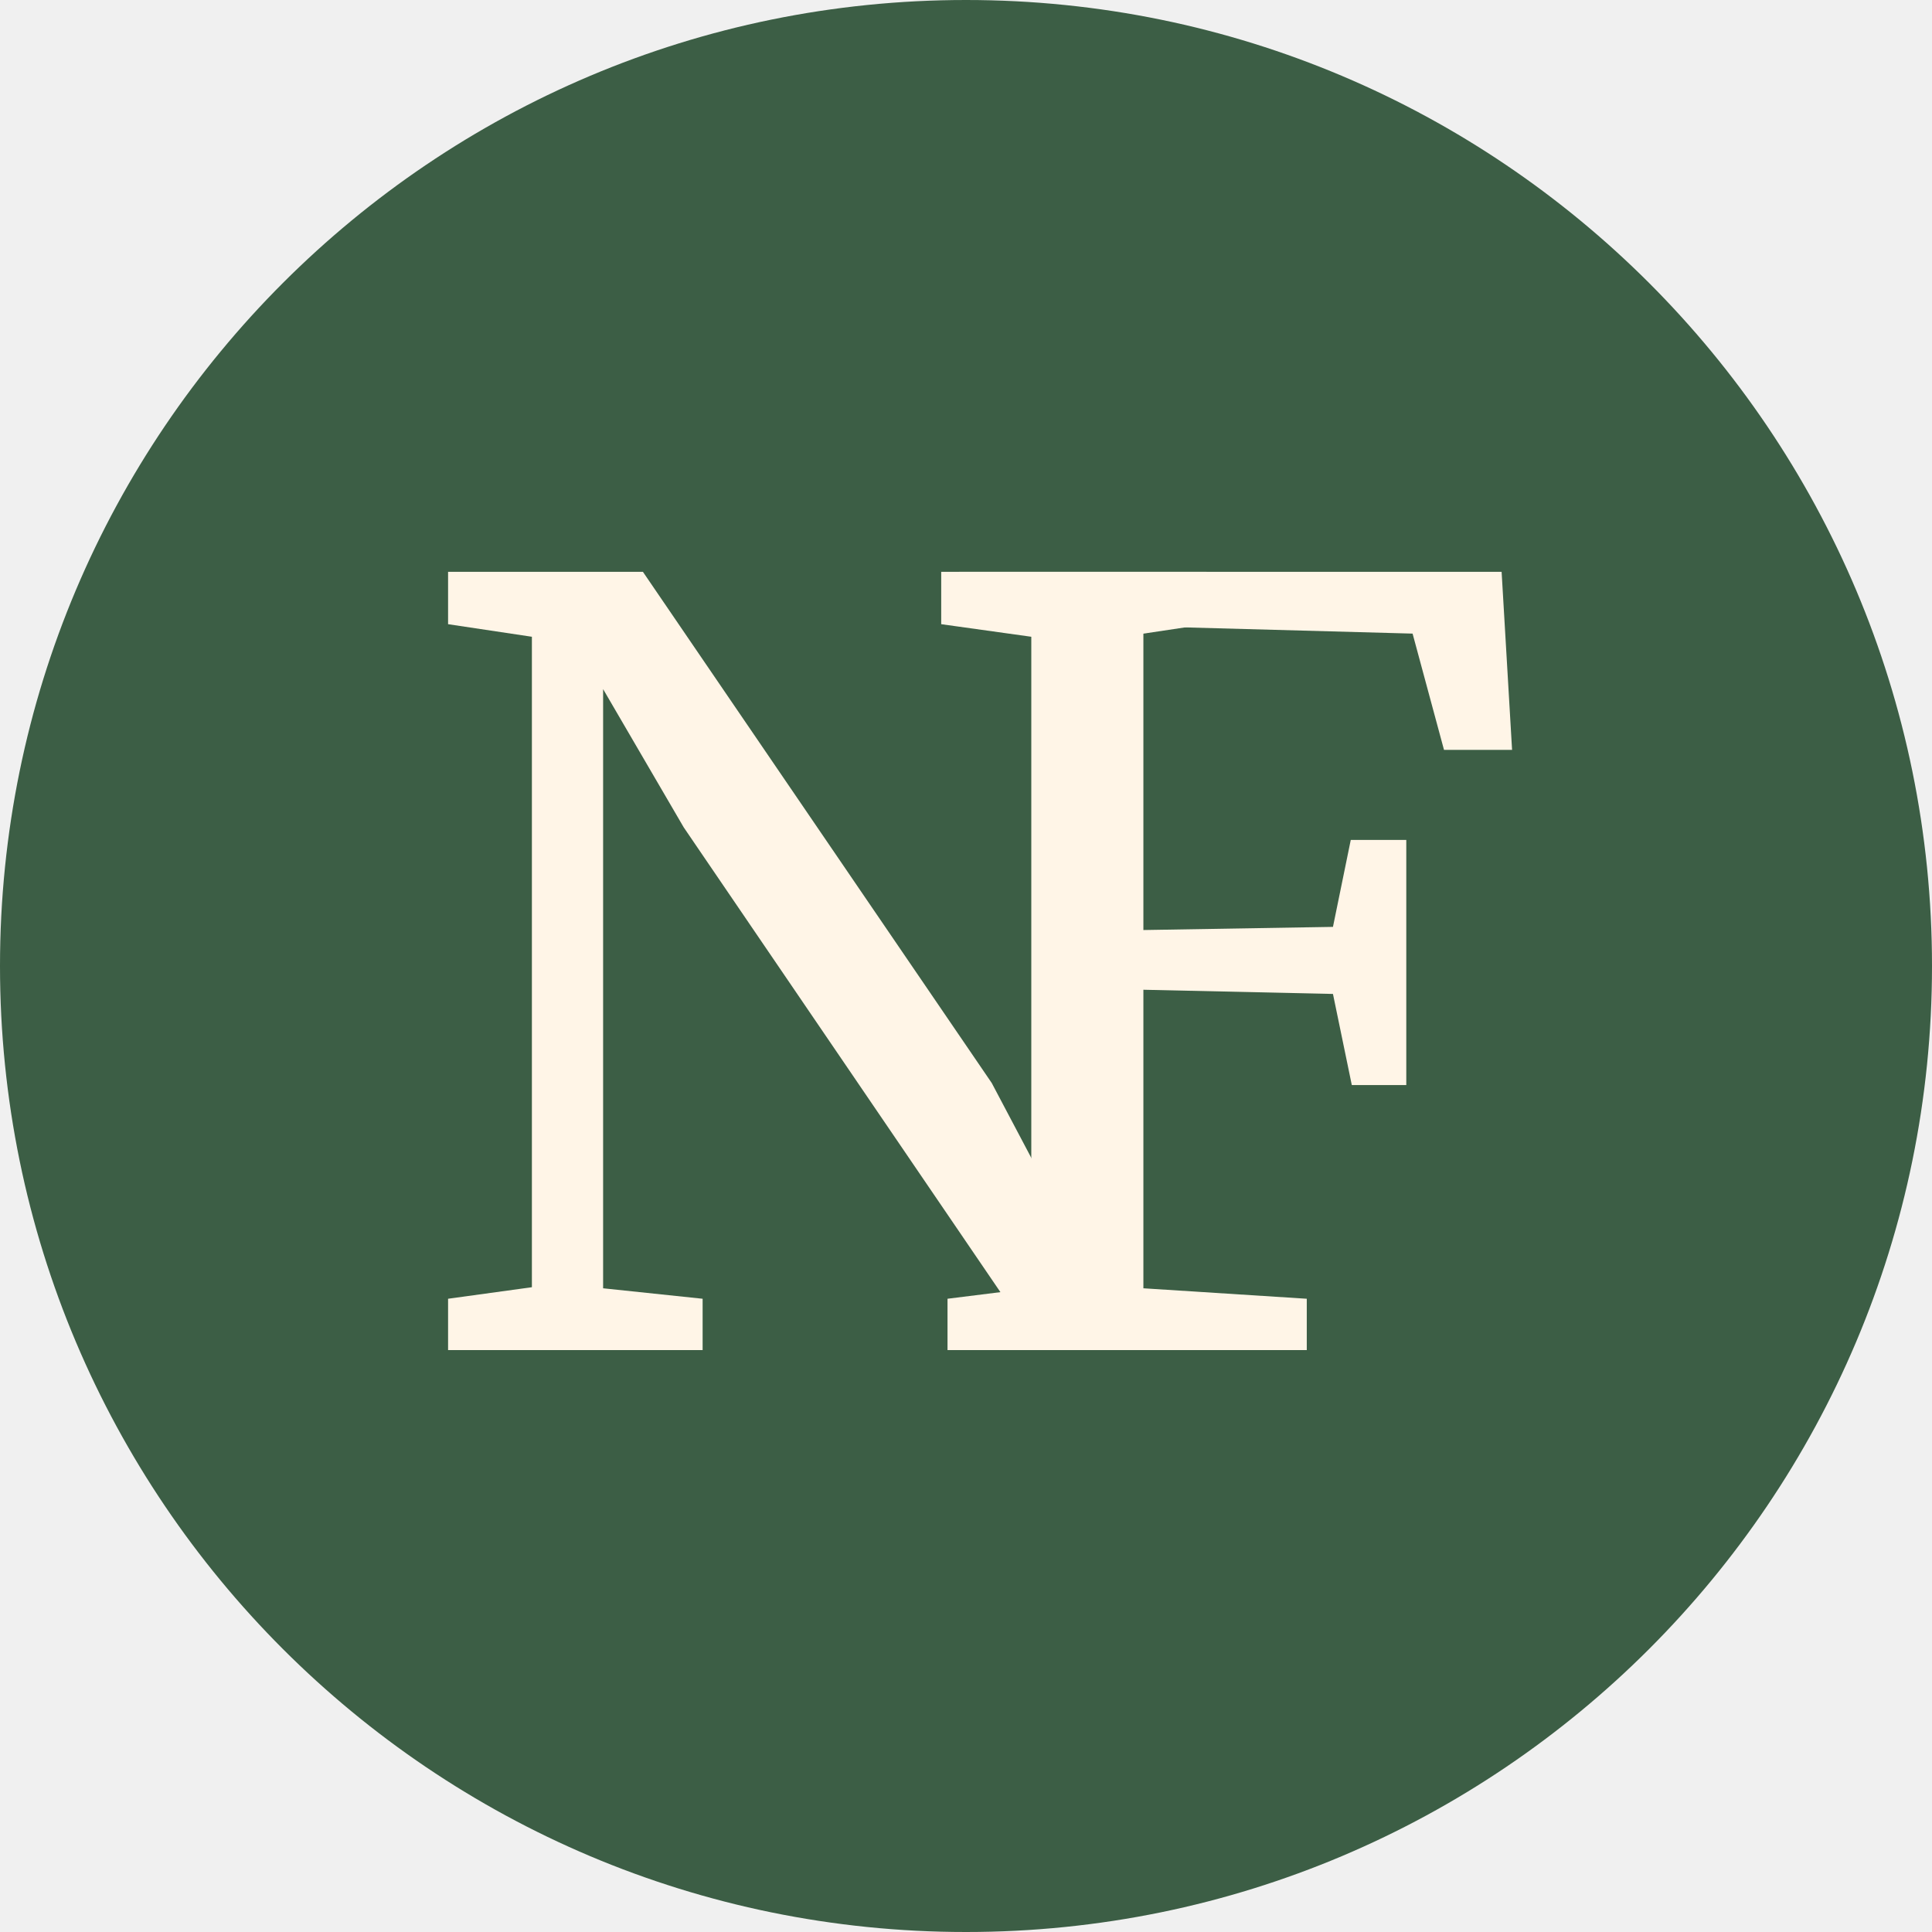
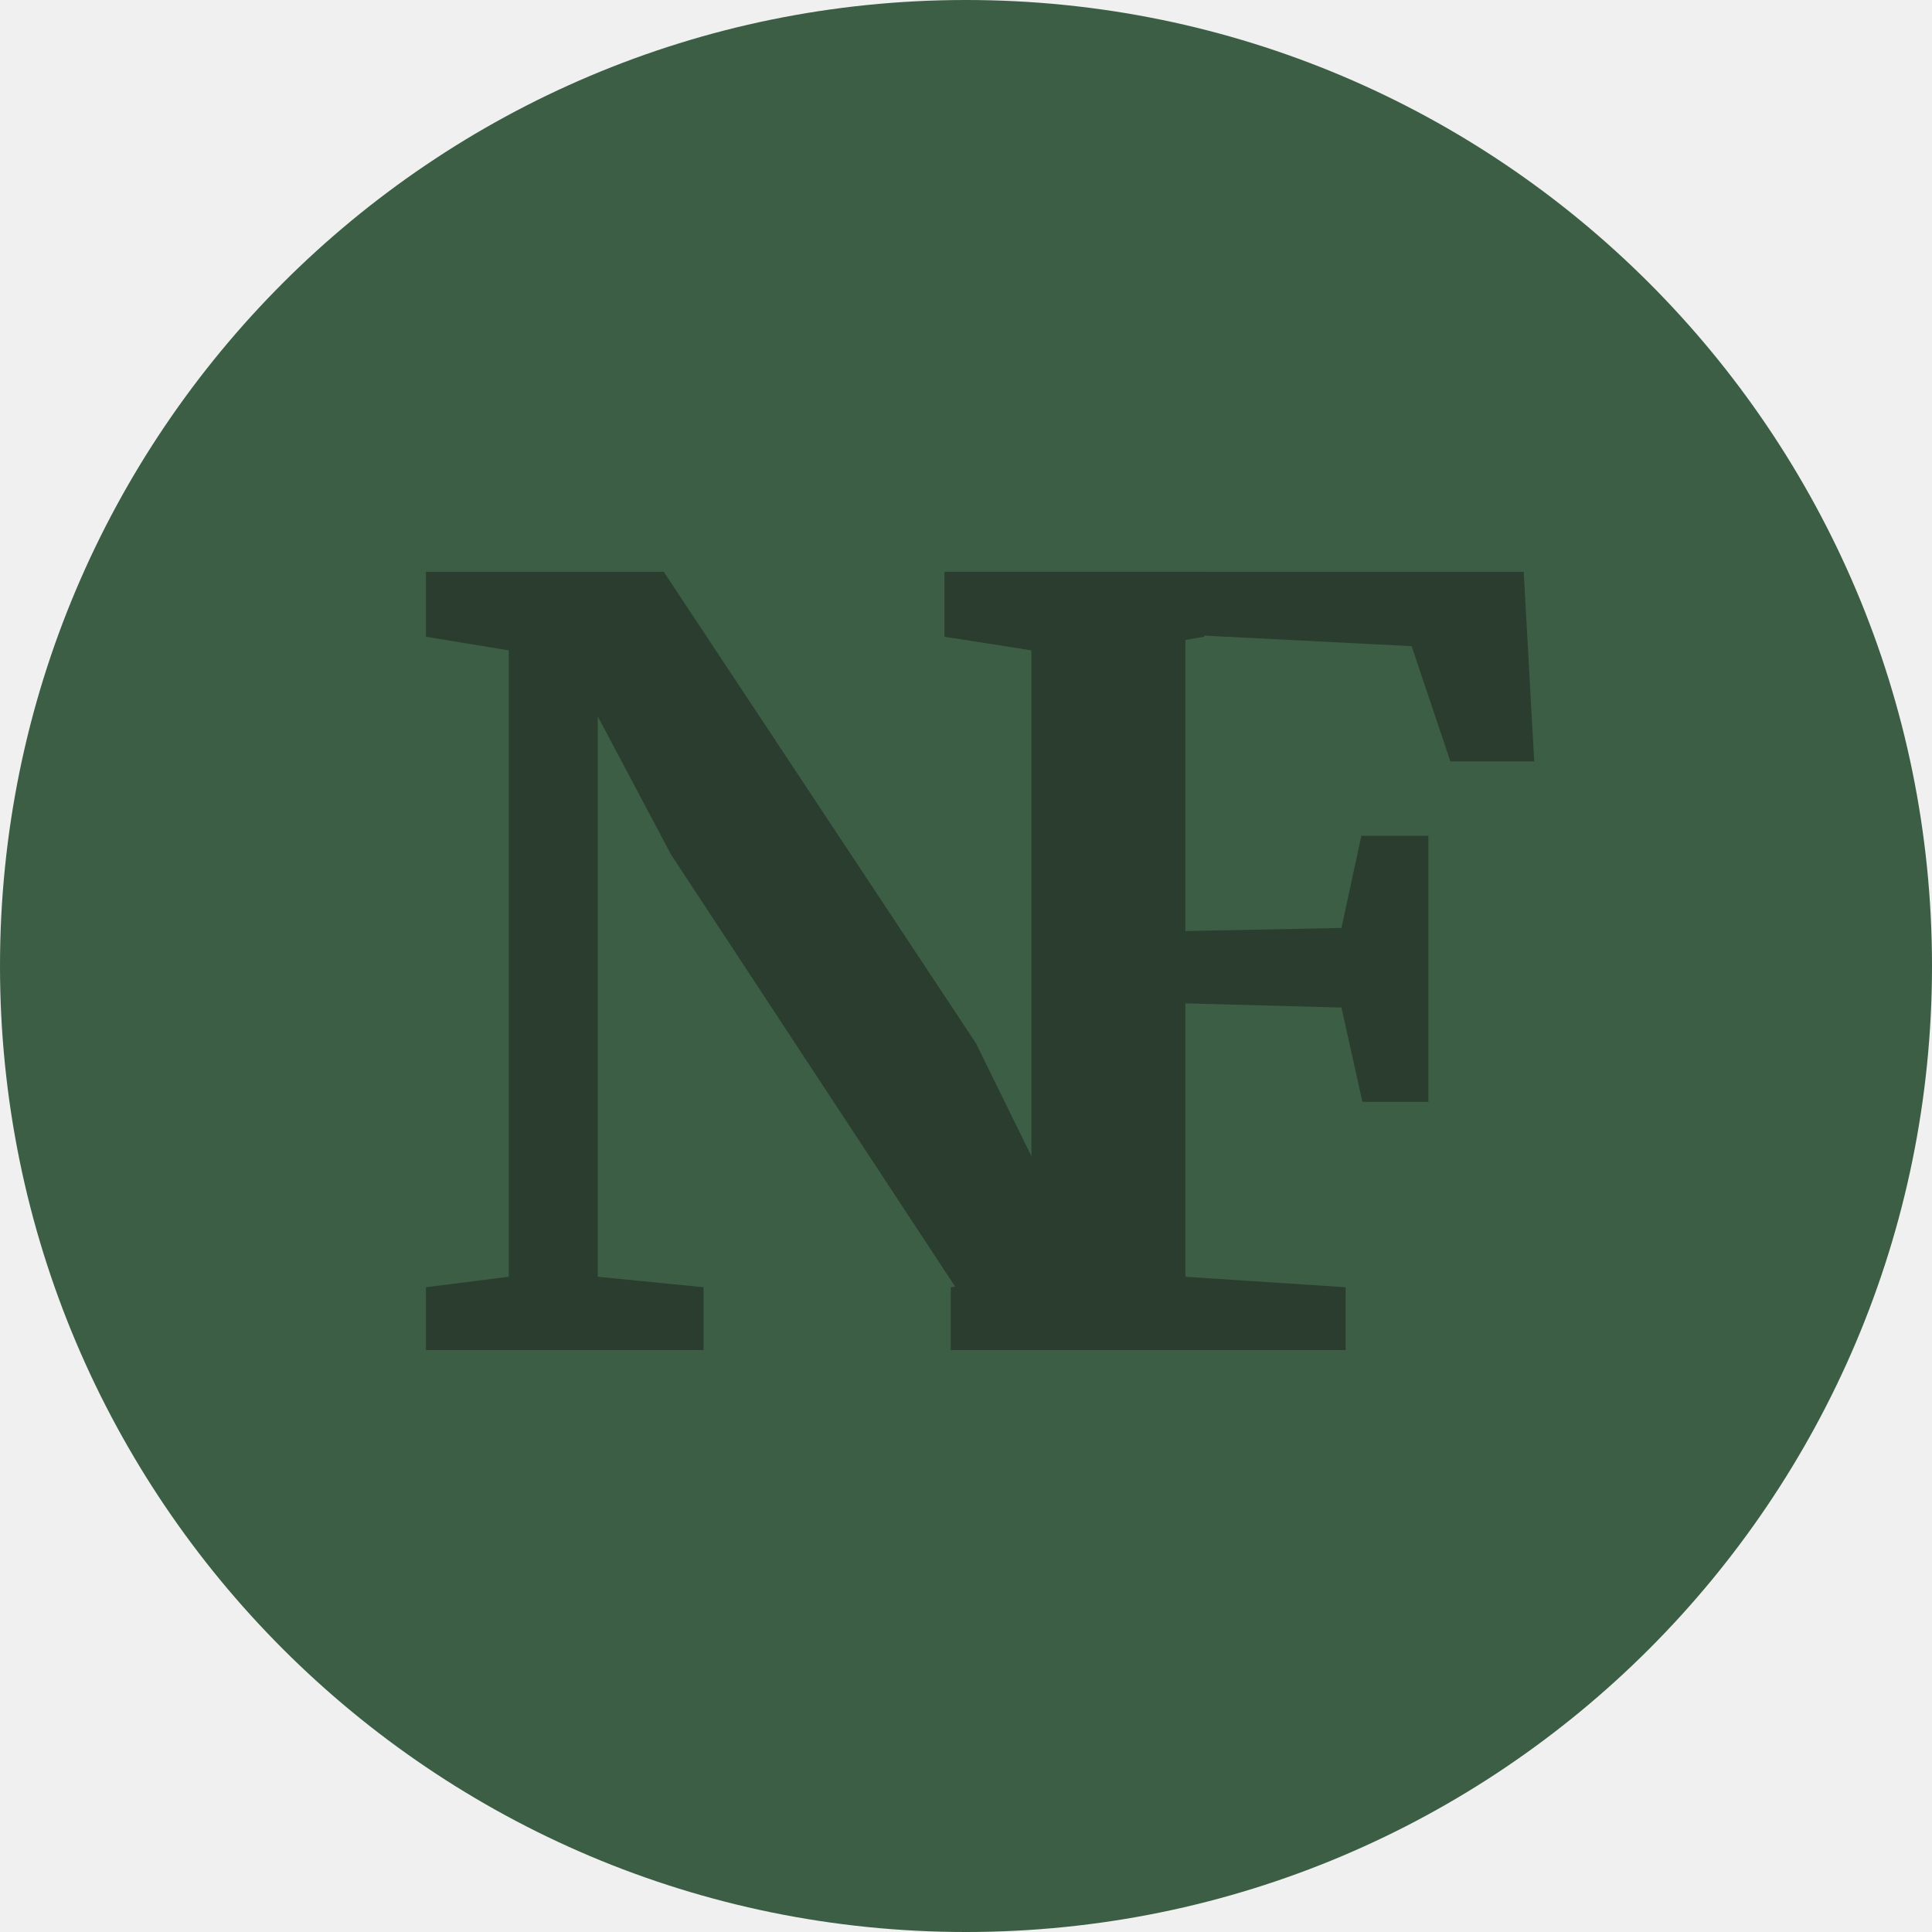
- <svg xmlns="http://www.w3.org/2000/svg" width="65" height="65" viewBox="0 0 65 65" fill="none">
-   <g clip-path="url(#clip0_65_11)">
-     <path d="M32.5 65C50.449 65 65 50.449 65 32.5C65 14.551 50.449 0 32.5 0C14.551 0 0 14.551 0 32.5C0 50.449 14.551 65 32.5 65Z" fill="#3C5E45" />
-     <path d="M34.697 21.423L31.666 21V19.238H50.52L50.872 25.229H48.582L47.525 21.317L38.468 21.07V31.29L44.846 31.184L45.445 28.259H47.313V36.506H45.48L44.846 33.44L38.468 33.299V43.343L43.965 43.695V45.422H31.878V43.695L34.697 43.343V21.423Z" fill="#FFF5E7" />
-     <path d="M17.895 21.423L15.075 21V19.238H21.63L33.365 36.435L35.339 40.171V21.423L32.273 21V19.238H40.59V21L37.77 21.423V45.422H34.986L23.004 27.837L20.291 23.185V43.343L23.639 43.695V45.422H15.075V43.695L17.895 43.307V21.423Z" fill="#FFF5E7" />
-   </g>
-   <defs>
-     <clipPath id="clip0_65_11">
-       <rect width="65" height="65" fill="white" />
-     </clipPath>
-   </defs>
+ <svg xmlns="http://www.w3.org/2000/svg" width="166" height="166" viewBox="0 0 166 166" fill="none">
+   <circle cx="83" cy="83" r="83" fill="#3C5E45" />
+   <path d="M43.71 55.88L36.6 54.71V49.13H57.03L83.85 89.63L88.89 99.89V55.88L81.15 54.71V49.13H103.47V54.71L96.54 55.88V116H85.65L57.66 73.43L51.36 61.55V109.7L60.45 110.6V116H36.6V110.6L43.71 109.7V55.88Z" fill="#2A3D2F" />
+   <path d="M88.62 55.88L81.24 54.71V49.13H130.92L131.82 65.42H124.62L121.29 55.52L101.85 54.53V80L115.26 79.73L116.97 71.81H122.73V94.67H117.06L115.26 86.57L101.85 86.21V109.7L115.62 110.6V116H81.69V110.6L88.62 109.7V55.88Z" fill="#2A3D2F" />
</svg>
